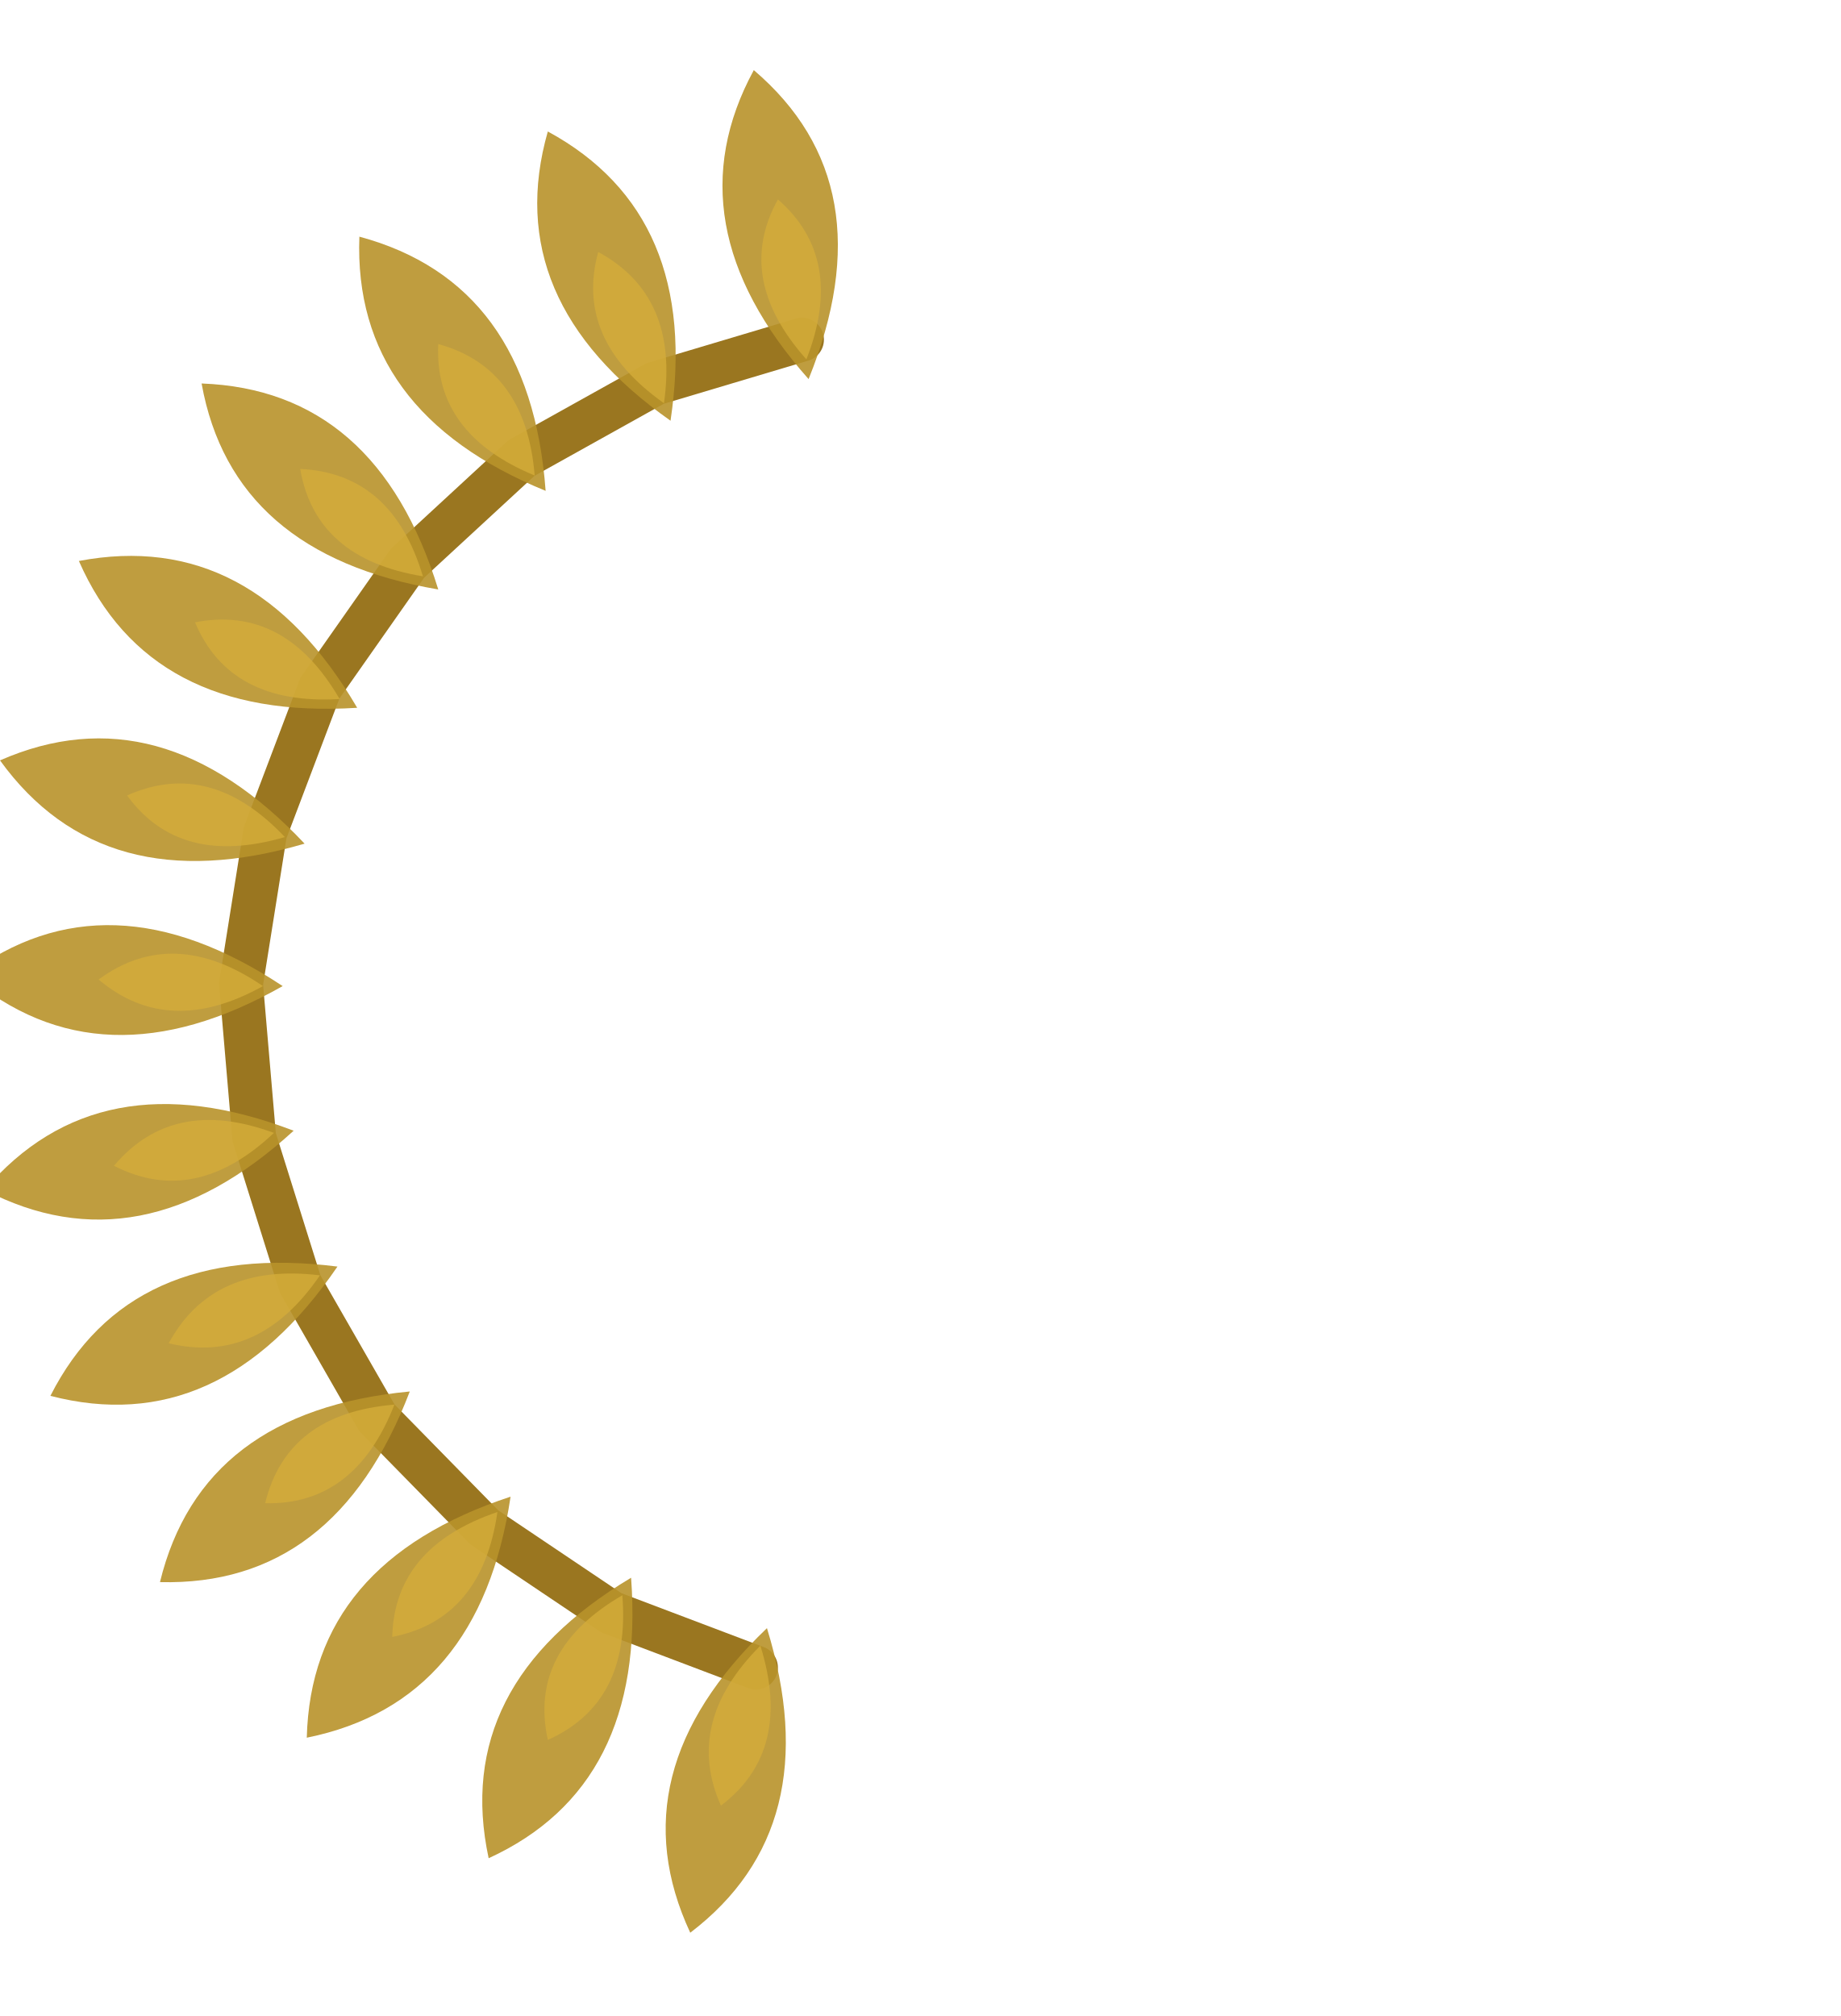
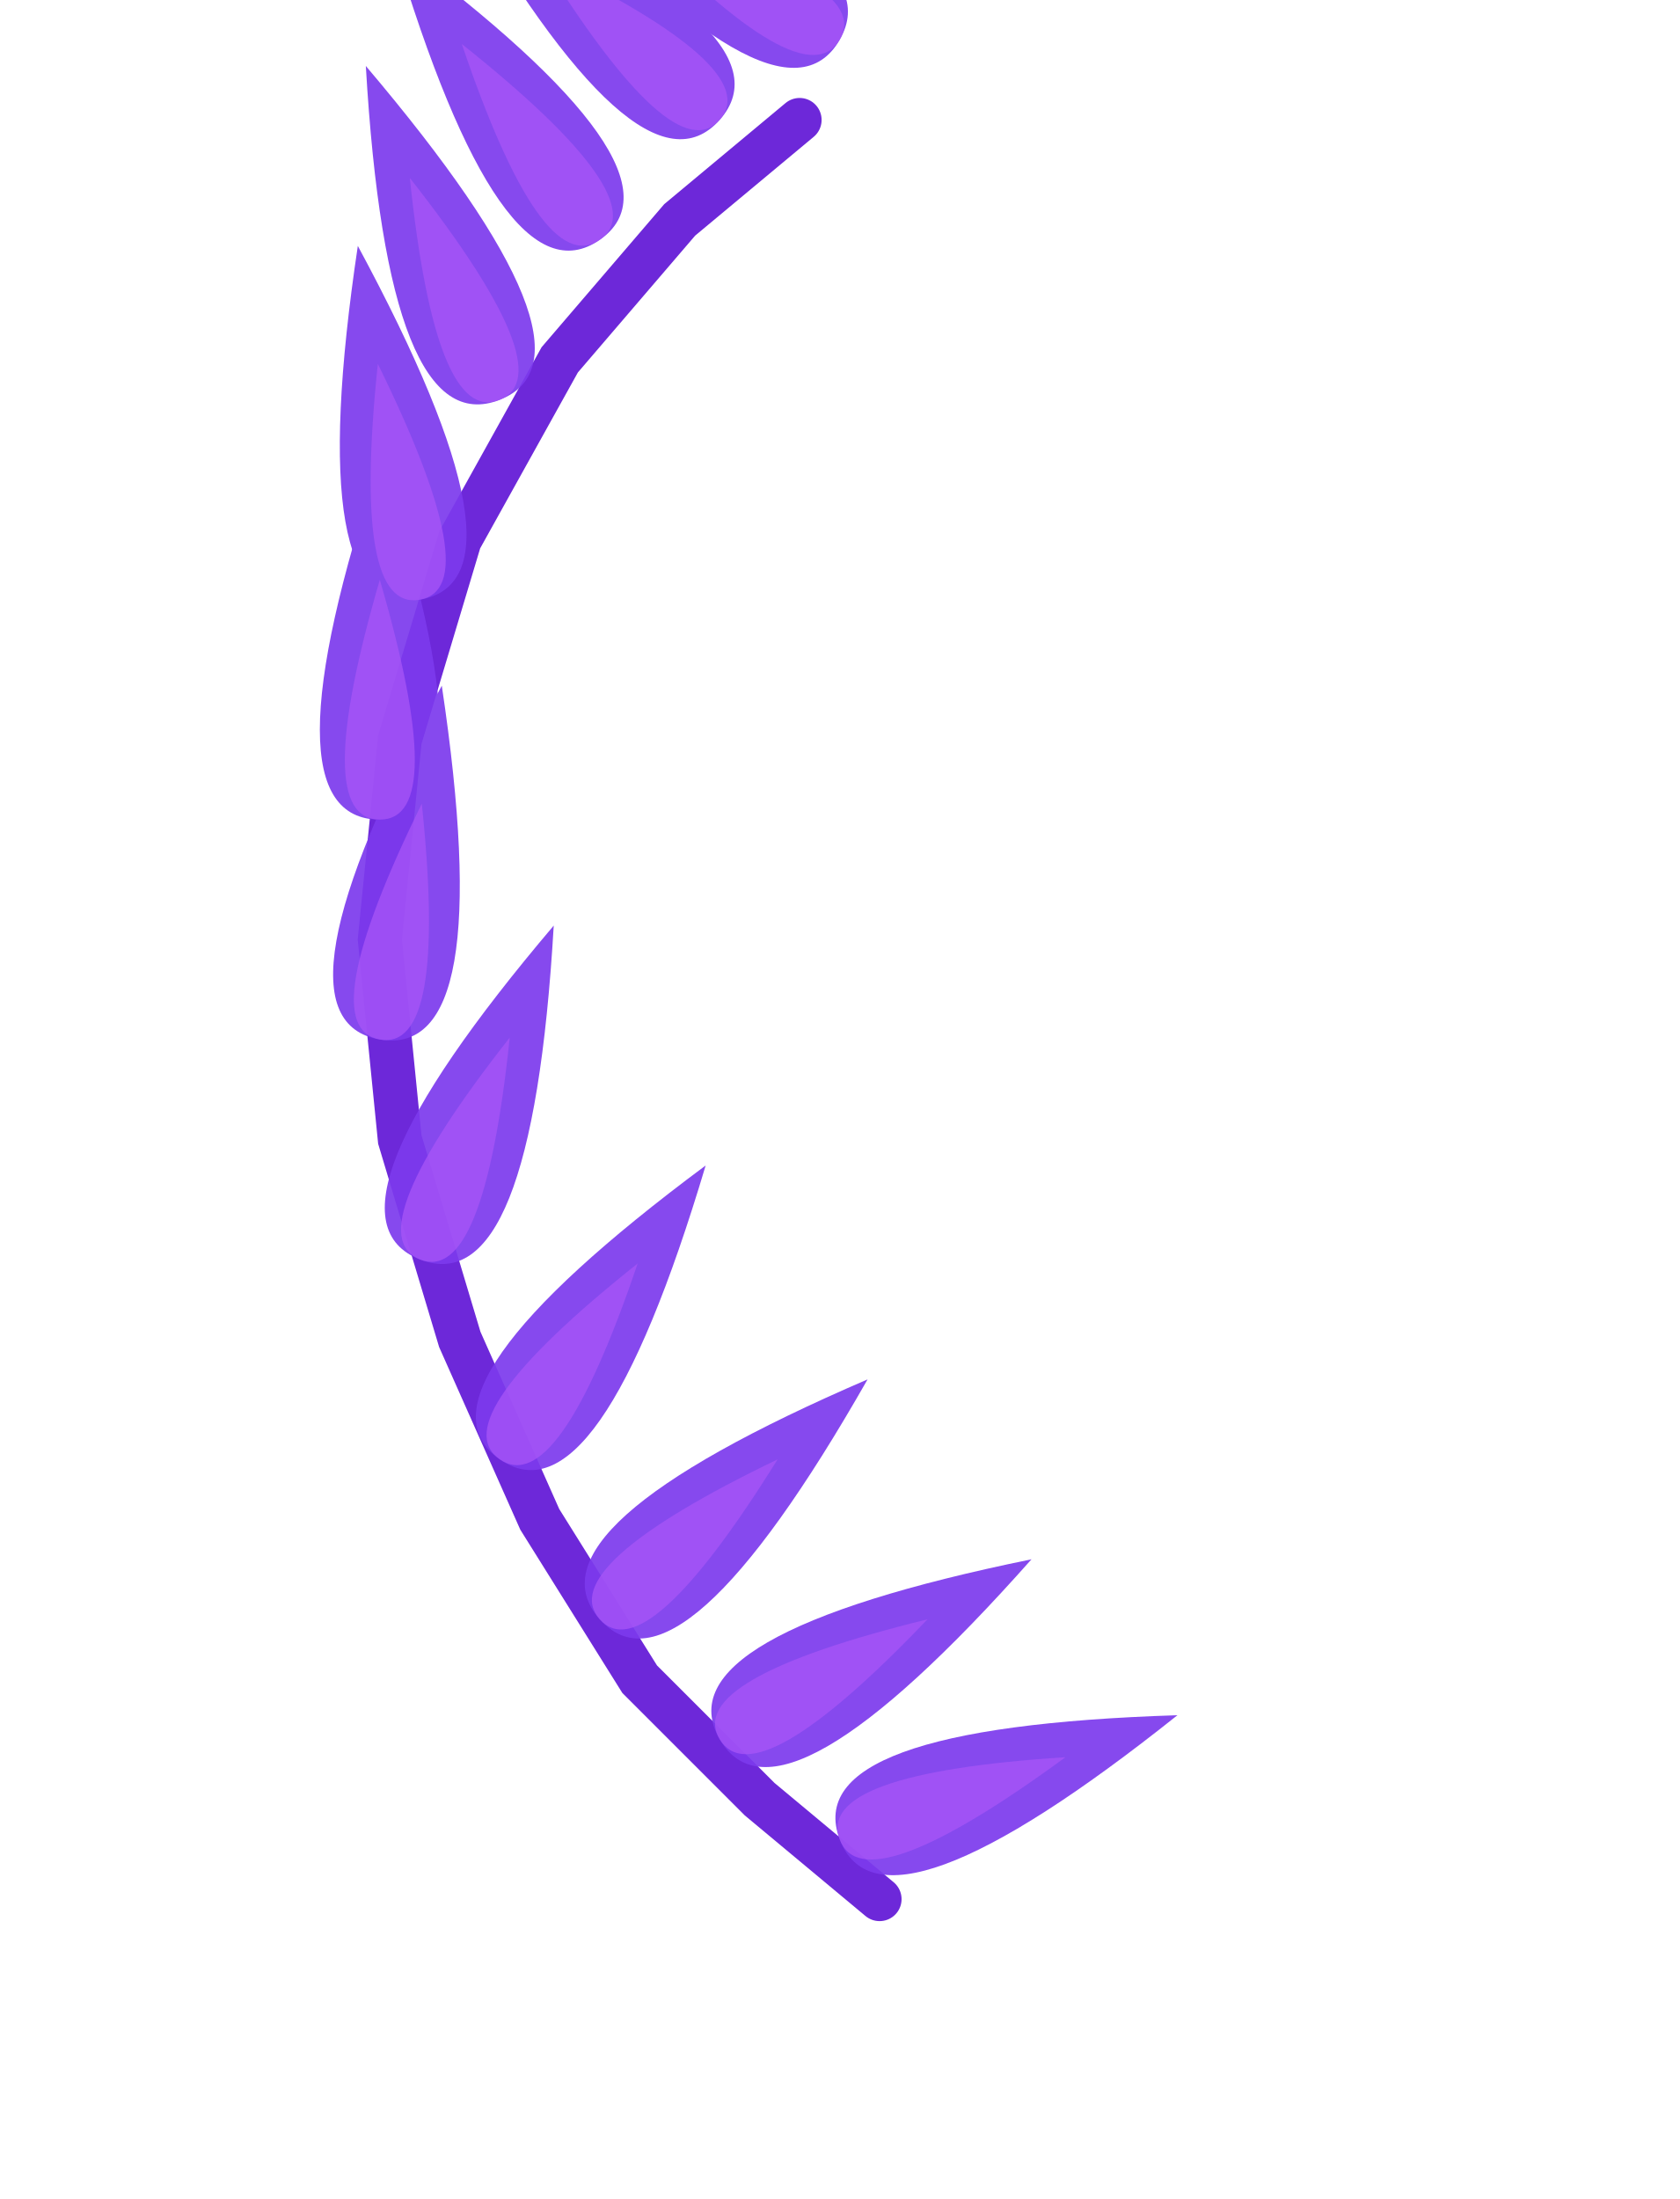
- <svg xmlns="http://www.w3.org/2000/svg" viewBox="0 0 84 92" width="84" height="92">
-   <path d="M34.5 76.1 L27.9 73.6 L22.1 69.7 L17.2 64.7 L13.7 58.6 L11.6 51.9 L11.0 44.9 L12.1 38.0 L14.6 31.4 L18.6 25.7 L23.8 20.9 L29.9 17.5 L36.6 15.5 " stroke="#9a7620" stroke-width="2.0" fill="none" stroke-linecap="round" />
-   <g fill="#b8922a" opacity="0.90">
-     <path d="M35.0 74.3 Q28.1 80.9 31.5 88.2 Q37.8 83.4 35.0 74.3Z" />
-     <path d="M28.8 72.0 Q20.6 76.9 22.3 84.8 Q29.5 81.5 28.8 72.0Z" />
-     <path d="M23.3 68.3 Q14.2 71.3 14.0 79.3 Q21.9 77.7 23.3 68.3Z" />
-     <path d="M18.7 63.5 Q9.2 64.4 7.3 72.2 Q15.3 72.4 18.7 63.5Z" />
-     <path d="M15.4 57.8 Q5.9 56.6 2.3 63.7 Q10.0 65.7 15.4 57.8Z" />
-     <path d="M13.4 51.6 Q4.5 48.2 -0.7 54.3 Q6.4 58.0 13.4 51.6Z" />
-     <path d="M12.9 45.0 Q4.9 39.7 -1.5 44.5 Q4.6 49.7 12.9 45.0Z" />
-     <path d="M13.9 38.5 Q7.3 31.5 -0.0 34.7 Q4.7 41.2 13.9 38.5Z" />
-     <path d="M16.3 32.3 Q11.5 24.1 3.6 25.6 Q6.8 32.9 16.3 32.3Z" />
-     <path d="M20.0 26.9 Q17.2 17.8 9.2 17.5 Q10.6 25.3 20.0 26.9Z" />
-     <path d="M24.9 22.4 Q24.2 12.9 16.4 10.8 Q16.1 18.8 24.9 22.4Z" />
-     <path d="M30.6 19.2 Q32.0 9.8 25.0 6.0 Q22.8 13.7 30.6 19.2Z" />
-     <path d="M36.9 17.3 Q40.5 8.4 34.4 3.2 Q30.6 10.2 36.9 17.3Z" />
+ <svg xmlns="http://www.w3.org/2000/svg" viewBox="0 0 84 110" width="84" height="110">
+   <path d="M44 95 L38 90 L32 84 L27 76 L23 67 L20 57 L19 47 L20 37 L23 27 L28 18 L34 11 L40 6" stroke="#6d28d9" stroke-width="2.2" fill="none" stroke-linecap="round" />
+   <g fill="#7c3aed" opacity="0.92">
+     <path d="M42 92 Q44.1 97.6 58.9 85.8 Q39.9 86.4 42 92Z" />
+     <path d="M36 87 Q39.0 92.2 51.6 78.0 Q33.0 81.8 36 87Z" />
+     <path d="M30 81 Q34.0 85.5 43.4 69.0 Q26.0 76.5 30 81Z" />
+     <path d="M25 73 Q29.9 76.4 35.3 58.3 Q20.1 69.6 25 73Z" />
+     <path d="M21 63 Q26.6 65.2 27.7 46.3 Q15.4 60.8 21 63Z" />
+     <path d="M19 52 Q24.9 53.0 22.1 34.3 Q13.1 51.0 19 52Z" />
+     <path d="M19 41 Q25.0 41.0 19.0 23.0 Q13.0 41.0 19 41Z" />
+     <path d="M21 30 Q26.9 29.0 17.9 12.3 Q15.1 31.0 21 30Z" />
+     <path d="M25 20 Q30.6 17.8 18.3 3.3 Q19.4 22.2 25 20Z" />
+     <path d="M30 12 Q34.9 8.6 19.7 -2.7 Q25.1 15.4 30 12Z" />
+     <path d="M36 6 Q40.0 1.5 22.6 -6.0 Q32.0 10.5 36 6Z" />
+     <path d="M42 2 Q45.0 -3.2 26.4 -7.0 Q39.0 7.2 42 2Z" />
  </g>
-   <g fill="#d4ac3a" opacity="0.80">
-     <path d="M34.7 75.1 Q31.2 78.6 32.9 82.4 Q36.2 79.9 34.7 75.1Z" />
-     <path d="M28.4 72.8 Q24.1 75.3 25.0 79.4 Q28.8 77.7 28.4 72.8Z" />
-     <path d="M22.7 69.0 Q18.0 70.6 17.9 74.7 Q22.0 73.9 22.7 69.0Z" />
-     <path d="M18.0 64.1 Q13.1 64.5 12.1 68.6 Q16.2 68.7 18.0 64.1Z" />
-     <path d="M14.6 58.2 Q9.7 57.6 7.7 61.3 Q11.8 62.3 14.6 58.2Z" />
-     <path d="M12.5 51.7 Q7.9 50.0 5.2 53.2 Q8.9 55.1 12.5 51.7Z" />
-     <path d="M12.0 45.0 Q7.9 42.2 4.5 44.7 Q7.7 47.4 12.0 45.0Z" />
-     <path d="M13.0 38.2 Q9.6 34.6 5.8 36.3 Q8.2 39.6 13.0 38.2Z" />
-     <path d="M15.5 31.9 Q13.0 27.6 8.9 28.4 Q10.5 32.2 15.5 31.9Z" />
-     <path d="M19.3 26.3 Q17.9 21.6 13.7 21.4 Q14.4 25.5 19.3 26.3Z" />
-     <path d="M24.4 21.7 Q24.0 16.8 20.0 15.7 Q19.8 19.8 24.4 21.7Z" />
-     <path d="M30.3 18.4 Q31.0 13.5 27.3 11.5 Q26.2 15.5 30.3 18.4Z" />
-     <path d="M36.8 16.4 Q38.6 11.8 35.5 9.1 Q33.5 12.7 36.8 16.4Z" />
+   <g fill="#a855f7" opacity="0.75">
+     <path d="M42 92 Q43.2 95.3 53.3 87.9 Q40.8 88.7 42 92Z" />
+     <path d="M36 87 Q37.8 90.0 46.4 81.0 Q34.2 84.0 36 87Z" />
+     <path d="M30 81 Q32.3 83.6 38.9 73.0 Q27.7 78.4 30 81Z" />
+     <path d="M25 73 Q27.9 75.0 31.9 63.2 Q22.1 71.0 25 73Z" />
+     <path d="M21 63 Q24.2 64.3 25.5 51.9 Q17.8 61.7 21 63Z" />
+     <path d="M19 52 Q22.4 52.6 21.1 40.2 Q15.6 51.4 19 52Z" />
+     <path d="M19 41 Q22.5 41.0 19.0 29.0 Q15.5 41.0 19 41Z" />
+     <path d="M21 30 Q24.4 29.4 18.9 18.2 Q17.6 30.6 21 30Z" />
+     <path d="M25 20 Q28.2 18.7 20.5 8.9 Q21.8 21.3 25 20Z" />
+     <path d="M30 12 Q32.9 10.0 23.1 2.2 Q27.1 14.0 30 12Z" />
+     <path d="M36 6 Q38.3 3.4 27.1 -2.0 Q33.7 8.6 36 6Z" />
+     <path d="M42 2 Q43.8 -1.0 31.6 -4.0 Q40.2 5.0 42 2Z" />
  </g>
</svg>
